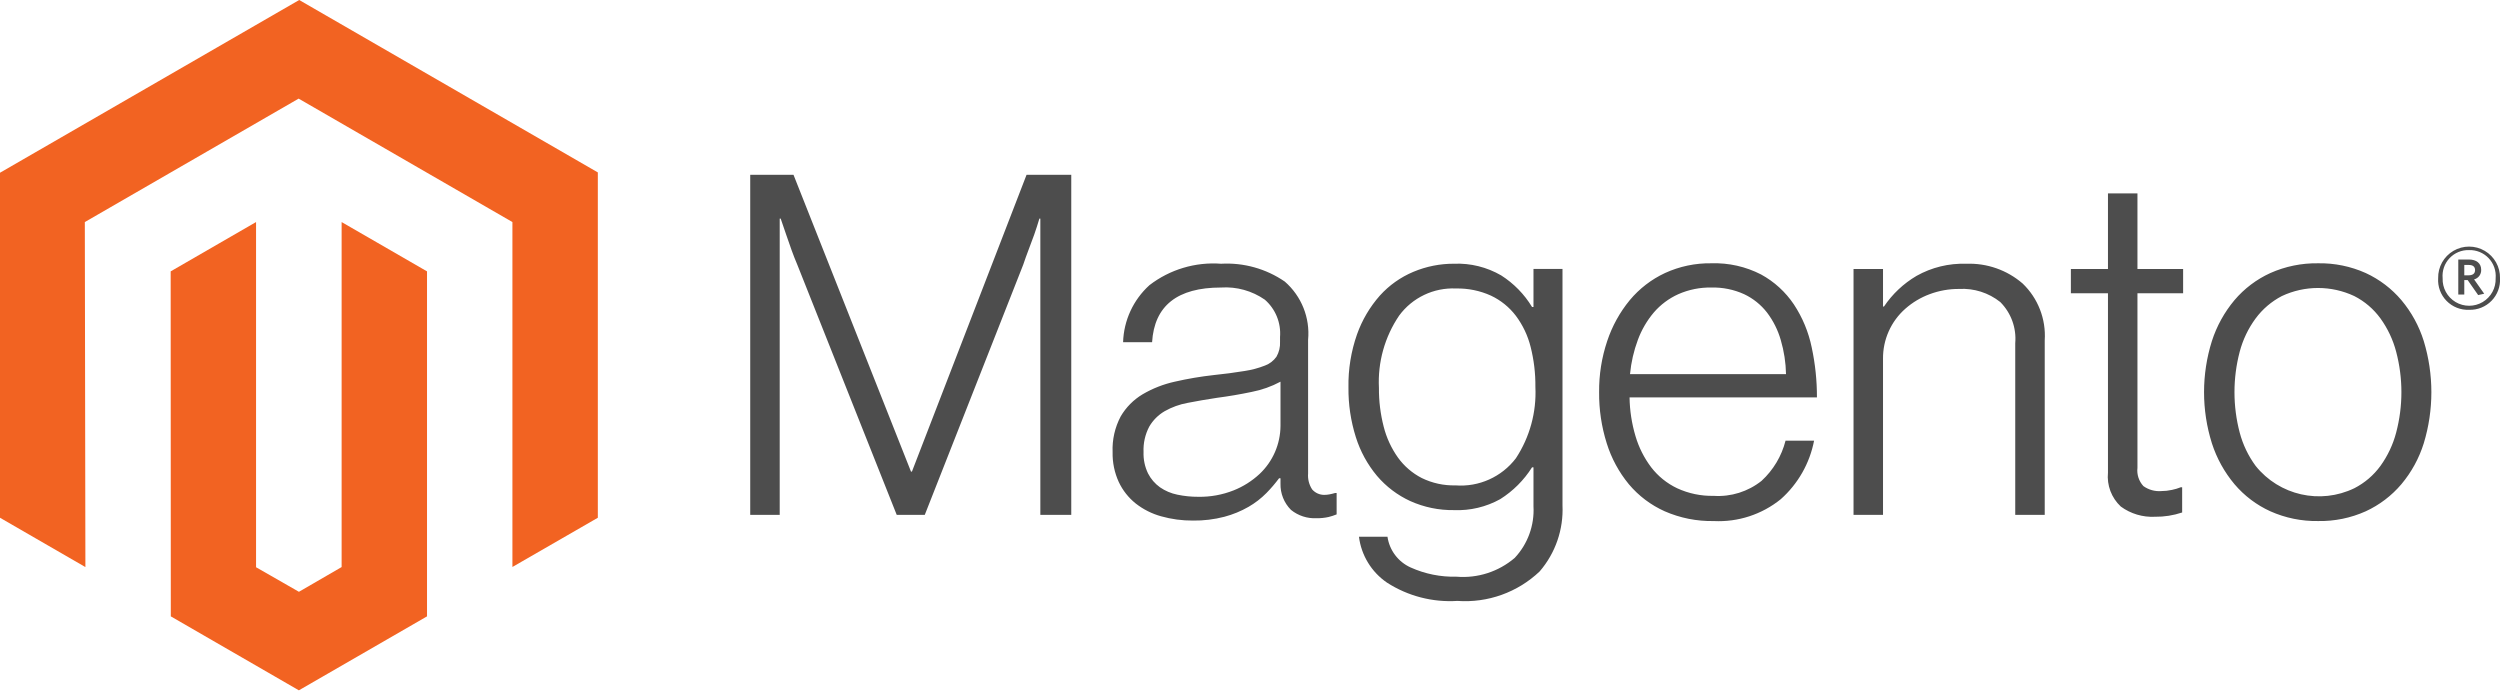
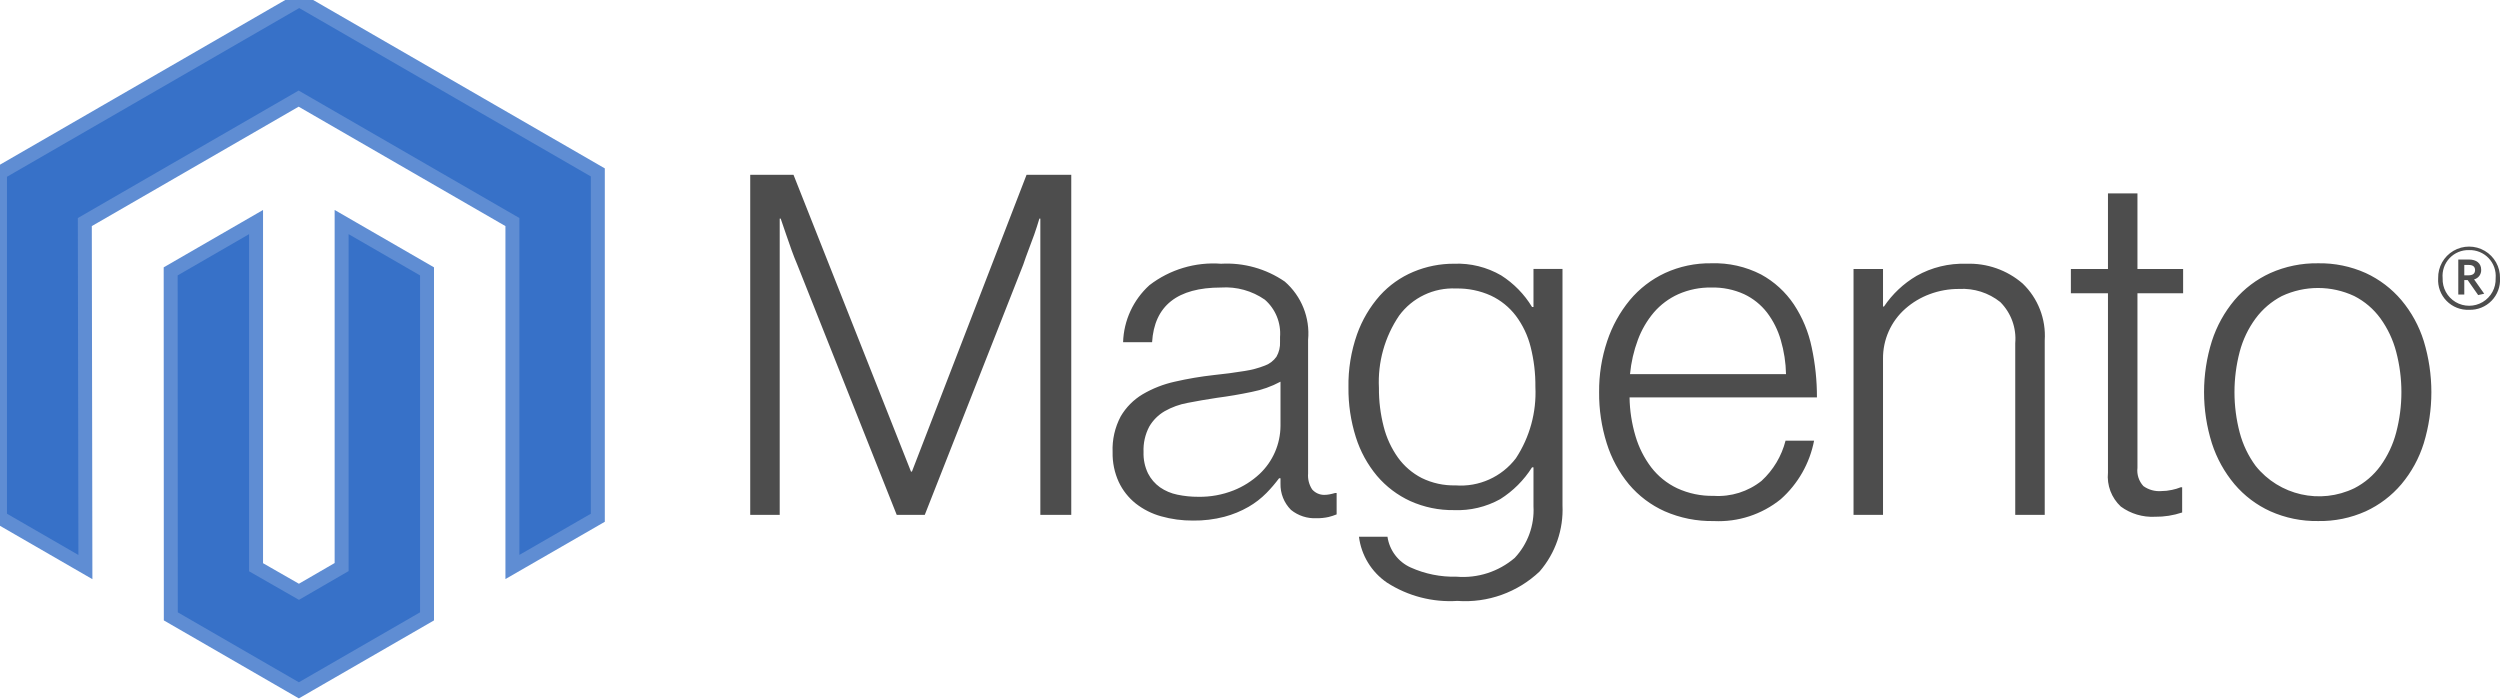
- <svg xmlns="http://www.w3.org/2000/svg" id="Layer_1" viewBox="0 0 179.073 50">
-   <style>.st0{fill:#f26322}.st1{fill:#4d4d4d}</style>
-   <path class="st0" d="M21.432 0L0 12.373v24.713l6.117 3.533-.041-24.713 15.315-8.842 15.313 8.842v24.706l6.118-3.526V12.35z" />
-   <path class="st0" d="M24.47 40.618l-3.058 1.772-3.071-1.759V15.906l-6.116 3.532.01 24.712 9.172 5.298 9.18-5.298V19.438l-6.117-3.532z" />
-   <path class="st1" d="M56.838 12.522l8.415 21.258h.068l8.21-21.258h3.203V36.88h-2.215V15.656h-.068c-.114.386-.239.772-.374 1.158-.115.318-.246.67-.393 1.055-.147.387-.278.75-.391 1.09l-7.052 17.919h-2.01L57.11 18.96a19.913 19.913 0 0 1-.408-1.039 43.558 43.558 0 0 1-.375-1.073 68.067 68.067 0 0 0-.408-1.192h-.069v21.223h-2.112V12.522h3.1zM83.17 36.982a5.205 5.205 0 0 1-1.823-.92 4.327 4.327 0 0 1-1.209-1.533 4.881 4.881 0 0 1-.443-2.145 5.018 5.018 0 0 1 .579-2.556 4.472 4.472 0 0 1 1.568-1.584 7.927 7.927 0 0 1 2.299-.903 24.732 24.732 0 0 1 2.811-.477 36 36 0 0 0 2.198-.29 6.689 6.689 0 0 0 1.465-.392c.329-.123.614-.343.817-.63.187-.325.276-.698.256-1.073v-.34a3.212 3.212 0 0 0-1.09-2.674 4.93 4.93 0 0 0-3.134-.87c-3.135 0-4.781 1.306-4.941 3.918h-2.077a5.748 5.748 0 0 1 1.891-4.089 7.5 7.5 0 0 1 5.127-1.533 7.335 7.335 0 0 1 4.564 1.278 4.923 4.923 0 0 1 1.67 4.173v9.573c-.034.402.069.804.29 1.141.219.251.536.394.868.392.12-.001.24-.012.358-.034.124-.022.266-.057.425-.102h.103v1.533c-.188.077-.382.14-.58.188-.28.062-.566.091-.852.086a2.694 2.694 0 0 1-1.839-.597 2.575 2.575 0 0 1-.75-1.891v-.374h-.102c-.277.372-.578.725-.903 1.056-.38.385-.81.717-1.278.988a7.14 7.14 0 0 1-1.737.715 8.443 8.443 0 0 1-2.249.272 8.186 8.186 0 0 1-2.282-.306m5.195-1.857a5.971 5.971 0 0 0 1.857-1.175 4.767 4.767 0 0 0 1.499-3.441V27.34a7.295 7.295 0 0 1-2.061.732 33.21 33.21 0 0 1-2.504.426c-.749.114-1.441.233-2.077.358a5.237 5.237 0 0 0-1.652.596 3.055 3.055 0 0 0-1.108 1.107 3.579 3.579 0 0 0-.408 1.824c-.018.53.093 1.056.324 1.533.201.392.493.73.851.987a3.35 3.35 0 0 0 1.244.529c.493.104.995.155 1.499.153a6.555 6.555 0 0 0 2.536-.46M99.35 41.734a4.687 4.687 0 0 1-2.009-3.287h2.043c.14.966.763 1.794 1.652 2.197a7.522 7.522 0 0 0 3.288.664 5.688 5.688 0 0 0 4.173-1.345 4.997 4.997 0 0 0 1.345-3.697v-2.793h-.102a7.293 7.293 0 0 1-2.283 2.282 6.297 6.297 0 0 1-3.304.784 7.375 7.375 0 0 1-3.135-.647 6.921 6.921 0 0 1-2.385-1.806 8.095 8.095 0 0 1-1.516-2.777 11.429 11.429 0 0 1-.528-3.56 10.89 10.89 0 0 1 .613-3.799 8.483 8.483 0 0 1 1.636-2.777 6.75 6.75 0 0 1 2.402-1.703 7.45 7.45 0 0 1 2.913-.58 6.234 6.234 0 0 1 3.372.835 6.938 6.938 0 0 1 2.215 2.265h.102v-2.725h2.078v16.931a6.78 6.78 0 0 1-1.636 4.735 7.751 7.751 0 0 1-5.893 2.112 8.337 8.337 0 0 1-5.041-1.309m9.232-8.908a8.565 8.565 0 0 0 1.397-5.11 11.22 11.22 0 0 0-.34-2.862 6.239 6.239 0 0 0-1.056-2.231 4.828 4.828 0 0 0-1.789-1.448 5.772 5.772 0 0 0-2.503-.511 4.782 4.782 0 0 0-4.071 1.941 8.464 8.464 0 0 0-1.448 5.179c-.008.936.107 1.87.34 2.777a6.64 6.64 0 0 0 1.022 2.214 4.81 4.81 0 0 0 1.703 1.465 5.208 5.208 0 0 0 2.42.528 4.967 4.967 0 0 0 4.325-1.942M119.244 36.624a7.19 7.19 0 0 1-2.572-1.941 8.66 8.66 0 0 1-1.583-2.93 11.839 11.839 0 0 1-.546-3.662 11.179 11.179 0 0 1 .58-3.663 9.138 9.138 0 0 1 1.617-2.929 7.307 7.307 0 0 1 2.522-1.942 7.684 7.684 0 0 1 3.321-.698 7.275 7.275 0 0 1 3.56.8 6.678 6.678 0 0 1 2.351 2.146 8.806 8.806 0 0 1 1.278 3.083 16.87 16.87 0 0 1 .374 3.577h-13.422c.013.941.157 1.875.426 2.777a6.968 6.968 0 0 0 1.124 2.231 5.108 5.108 0 0 0 1.857 1.499 5.948 5.948 0 0 0 2.623.546 4.985 4.985 0 0 0 3.424-1.074 5.875 5.875 0 0 0 1.719-2.878h2.044a7.51 7.51 0 0 1-2.385 4.19 7.072 7.072 0 0 1-4.803 1.567 8.386 8.386 0 0 1-3.509-.699m8.312-12.264a5.986 5.986 0 0 0-.988-1.976 4.525 4.525 0 0 0-1.635-1.311 5.362 5.362 0 0 0-2.351-.478 5.623 5.623 0 0 0-2.368.478 5.064 5.064 0 0 0-1.754 1.311 6.566 6.566 0 0 0-1.141 1.96 9.615 9.615 0 0 0-.562 2.453h11.174a9.268 9.268 0 0 0-.375-2.437M134.879 19.267v2.691h.068a7.237 7.237 0 0 1 2.333-2.197 6.798 6.798 0 0 1 3.561-.868 5.834 5.834 0 0 1 4.037 1.413 5.174 5.174 0 0 1 1.584 4.071V36.88h-2.112V24.581a3.716 3.716 0 0 0-1.073-2.947 4.334 4.334 0 0 0-2.948-.937 5.896 5.896 0 0 0-2.111.375 5.558 5.558 0 0 0-1.738 1.039 4.717 4.717 0 0 0-1.601 3.593V36.88h-2.112V19.267h2.112zM151.912 36.284a2.934 2.934 0 0 1-.92-2.436V21.005h-2.657v-1.738h2.657v-5.416h2.112v5.416h3.271v1.738h-3.271v12.502a1.65 1.65 0 0 0 .426 1.312c.371.265.823.391 1.277.357.258-.001.515-.029.766-.085.215-.043.426-.106.63-.188h.103v1.806a5.907 5.907 0 0 1-1.942.306 3.819 3.819 0 0 1-2.452-.731M162.625 36.624a7.368 7.368 0 0 1-2.571-1.942 8.732 8.732 0 0 1-1.618-2.929 12.217 12.217 0 0 1 0-7.324 8.744 8.744 0 0 1 1.618-2.93 7.386 7.386 0 0 1 2.571-1.942 8.106 8.106 0 0 1 3.424-.698 7.989 7.989 0 0 1 3.406.698 7.424 7.424 0 0 1 2.556 1.942 8.504 8.504 0 0 1 1.601 2.93 12.57 12.57 0 0 1 0 7.324 8.5 8.5 0 0 1-1.601 2.929 7.415 7.415 0 0 1-2.556 1.942 7.959 7.959 0 0 1-3.406.698 8.075 8.075 0 0 1-3.424-.698m6.013-1.652a5.308 5.308 0 0 0 1.873-1.601 7.215 7.215 0 0 0 1.124-2.385 11.348 11.348 0 0 0 0-5.792 7.215 7.215 0 0 0-1.124-2.385 5.289 5.289 0 0 0-1.873-1.601 6.109 6.109 0 0 0-5.195 0 5.497 5.497 0 0 0-1.874 1.601 7.046 7.046 0 0 0-1.141 2.385 11.392 11.392 0 0 0 0 5.792c.227.86.614 1.669 1.141 2.385a5.817 5.817 0 0 0 7.069 1.601M176.856 22.191a2.128 2.128 0 0 1-2.213-2.265 2.216 2.216 0 1 1 4.431 0 2.146 2.146 0 0 1-2.218 2.265m0-4.277a1.845 1.845 0 0 0-1.892 2.012 1.9 1.9 0 1 0 3.797 0 1.854 1.854 0 0 0-1.905-2.012m.653 3.222l-.751-1.073h-.243v1.035h-.43v-2.509h.763c.526 0 .877.264.877.732a.681.681 0 0 1-.508.693l.724 1.025-.432.097zm-.661-2.157h-.333v.741h.312c.283 0 .46-.117.46-.371.001-.244-.158-.37-.439-.37" />
+ <svg xmlns="http://www.w3.org/2000/svg" id="Layer_1" viewBox="0 0 179.073 50" version="1.1">
+   <defs id="defs13" />
+   <style id="style2">.st0{fill:#f26322}.st1{fill:#4d4d4d}</style>
+   <path class="st0" d="M21.432 0L0 12.373v24.713l6.117 3.533-.041-24.713 15.315-8.842 15.313 8.842v24.706l6.118-3.526V12.35z" id="path4" style="fill:#3771c8;stroke:#5f8dd3" />
+   <path class="st0" d="M24.47 40.618l-3.058 1.772-3.071-1.759V15.906l-6.116 3.532.01 24.712 9.172 5.298 9.18-5.298V19.438l-6.117-3.532z" id="path6" style="fill:#3771c8;stroke:#5f8dd3" />
+   <path class="st1" d="M56.838 12.522l8.415 21.258h.068l8.21-21.258h3.203V36.88h-2.215V15.656h-.068c-.114.386-.239.772-.374 1.158-.115.318-.246.67-.393 1.055-.147.387-.278.75-.391 1.09l-7.052 17.919h-2.01L57.11 18.96a19.913 19.913 0 0 1-.408-1.039 43.558 43.558 0 0 1-.375-1.073 68.067 68.067 0 0 0-.408-1.192h-.069v21.223h-2.112V12.522h3.1zM83.17 36.982a5.205 5.205 0 0 1-1.823-.92 4.327 4.327 0 0 1-1.209-1.533 4.881 4.881 0 0 1-.443-2.145 5.018 5.018 0 0 1 .579-2.556 4.472 4.472 0 0 1 1.568-1.584 7.927 7.927 0 0 1 2.299-.903 24.732 24.732 0 0 1 2.811-.477 36 36 0 0 0 2.198-.29 6.689 6.689 0 0 0 1.465-.392c.329-.123.614-.343.817-.63.187-.325.276-.698.256-1.073v-.34a3.212 3.212 0 0 0-1.09-2.674 4.93 4.93 0 0 0-3.134-.87c-3.135 0-4.781 1.306-4.941 3.918h-2.077a5.748 5.748 0 0 1 1.891-4.089 7.5 7.5 0 0 1 5.127-1.533 7.335 7.335 0 0 1 4.564 1.278 4.923 4.923 0 0 1 1.67 4.173v9.573c-.034.402.069.804.29 1.141.219.251.536.394.868.392.12-.001.24-.012.358-.034.124-.022.266-.057.425-.102h.103v1.533c-.188.077-.382.14-.58.188-.28.062-.566.091-.852.086a2.694 2.694 0 0 1-1.839-.597 2.575 2.575 0 0 1-.75-1.891v-.374h-.102c-.277.372-.578.725-.903 1.056-.38.385-.81.717-1.278.988a7.14 7.14 0 0 1-1.737.715 8.443 8.443 0 0 1-2.249.272 8.186 8.186 0 0 1-2.282-.306m5.195-1.857a5.971 5.971 0 0 0 1.857-1.175 4.767 4.767 0 0 0 1.499-3.441V27.34a7.295 7.295 0 0 1-2.061.732 33.21 33.21 0 0 1-2.504.426c-.749.114-1.441.233-2.077.358a5.237 5.237 0 0 0-1.652.596 3.055 3.055 0 0 0-1.108 1.107 3.579 3.579 0 0 0-.408 1.824c-.018.53.093 1.056.324 1.533.201.392.493.73.851.987a3.35 3.35 0 0 0 1.244.529c.493.104.995.155 1.499.153a6.555 6.555 0 0 0 2.536-.46M99.35 41.734a4.687 4.687 0 0 1-2.009-3.287h2.043c.14.966.763 1.794 1.652 2.197a7.522 7.522 0 0 0 3.288.664 5.688 5.688 0 0 0 4.173-1.345 4.997 4.997 0 0 0 1.345-3.697v-2.793h-.102a7.293 7.293 0 0 1-2.283 2.282 6.297 6.297 0 0 1-3.304.784 7.375 7.375 0 0 1-3.135-.647 6.921 6.921 0 0 1-2.385-1.806 8.095 8.095 0 0 1-1.516-2.777 11.429 11.429 0 0 1-.528-3.56 10.89 10.89 0 0 1 .613-3.799 8.483 8.483 0 0 1 1.636-2.777 6.75 6.75 0 0 1 2.402-1.703 7.45 7.45 0 0 1 2.913-.58 6.234 6.234 0 0 1 3.372.835 6.938 6.938 0 0 1 2.215 2.265h.102v-2.725h2.078v16.931a6.78 6.78 0 0 1-1.636 4.735 7.751 7.751 0 0 1-5.893 2.112 8.337 8.337 0 0 1-5.041-1.309m9.232-8.908a8.565 8.565 0 0 0 1.397-5.11 11.22 11.22 0 0 0-.34-2.862 6.239 6.239 0 0 0-1.056-2.231 4.828 4.828 0 0 0-1.789-1.448 5.772 5.772 0 0 0-2.503-.511 4.782 4.782 0 0 0-4.071 1.941 8.464 8.464 0 0 0-1.448 5.179c-.008.936.107 1.87.34 2.777a6.64 6.64 0 0 0 1.022 2.214 4.81 4.81 0 0 0 1.703 1.465 5.208 5.208 0 0 0 2.42.528 4.967 4.967 0 0 0 4.325-1.942M119.244 36.624a7.19 7.19 0 0 1-2.572-1.941 8.66 8.66 0 0 1-1.583-2.93 11.839 11.839 0 0 1-.546-3.662 11.179 11.179 0 0 1 .58-3.663 9.138 9.138 0 0 1 1.617-2.929 7.307 7.307 0 0 1 2.522-1.942 7.684 7.684 0 0 1 3.321-.698 7.275 7.275 0 0 1 3.56.8 6.678 6.678 0 0 1 2.351 2.146 8.806 8.806 0 0 1 1.278 3.083 16.87 16.87 0 0 1 .374 3.577h-13.422c.013.941.157 1.875.426 2.777a6.968 6.968 0 0 0 1.124 2.231 5.108 5.108 0 0 0 1.857 1.499 5.948 5.948 0 0 0 2.623.546 4.985 4.985 0 0 0 3.424-1.074 5.875 5.875 0 0 0 1.719-2.878h2.044a7.51 7.51 0 0 1-2.385 4.19 7.072 7.072 0 0 1-4.803 1.567 8.386 8.386 0 0 1-3.509-.699m8.312-12.264a5.986 5.986 0 0 0-.988-1.976 4.525 4.525 0 0 0-1.635-1.311 5.362 5.362 0 0 0-2.351-.478 5.623 5.623 0 0 0-2.368.478 5.064 5.064 0 0 0-1.754 1.311 6.566 6.566 0 0 0-1.141 1.96 9.615 9.615 0 0 0-.562 2.453h11.174a9.268 9.268 0 0 0-.375-2.437M134.879 19.267v2.691h.068a7.237 7.237 0 0 1 2.333-2.197 6.798 6.798 0 0 1 3.561-.868 5.834 5.834 0 0 1 4.037 1.413 5.174 5.174 0 0 1 1.584 4.071V36.88h-2.112V24.581a3.716 3.716 0 0 0-1.073-2.947 4.334 4.334 0 0 0-2.948-.937 5.896 5.896 0 0 0-2.111.375 5.558 5.558 0 0 0-1.738 1.039 4.717 4.717 0 0 0-1.601 3.593V36.88h-2.112V19.267h2.112zM151.912 36.284a2.934 2.934 0 0 1-.92-2.436V21.005h-2.657v-1.738h2.657v-5.416h2.112v5.416h3.271v1.738h-3.271v12.502a1.65 1.65 0 0 0 .426 1.312c.371.265.823.391 1.277.357.258-.001.515-.029.766-.085.215-.043.426-.106.63-.188h.103v1.806a5.907 5.907 0 0 1-1.942.306 3.819 3.819 0 0 1-2.452-.731M162.625 36.624a7.368 7.368 0 0 1-2.571-1.942 8.732 8.732 0 0 1-1.618-2.929 12.217 12.217 0 0 1 0-7.324 8.744 8.744 0 0 1 1.618-2.93 7.386 7.386 0 0 1 2.571-1.942 8.106 8.106 0 0 1 3.424-.698 7.989 7.989 0 0 1 3.406.698 7.424 7.424 0 0 1 2.556 1.942 8.504 8.504 0 0 1 1.601 2.93 12.57 12.57 0 0 1 0 7.324 8.5 8.5 0 0 1-1.601 2.929 7.415 7.415 0 0 1-2.556 1.942 7.959 7.959 0 0 1-3.406.698 8.075 8.075 0 0 1-3.424-.698m6.013-1.652a5.308 5.308 0 0 0 1.873-1.601 7.215 7.215 0 0 0 1.124-2.385 11.348 11.348 0 0 0 0-5.792 7.215 7.215 0 0 0-1.124-2.385 5.289 5.289 0 0 0-1.873-1.601 6.109 6.109 0 0 0-5.195 0 5.497 5.497 0 0 0-1.874 1.601 7.046 7.046 0 0 0-1.141 2.385 11.392 11.392 0 0 0 0 5.792c.227.86.614 1.669 1.141 2.385a5.817 5.817 0 0 0 7.069 1.601M176.856 22.191a2.128 2.128 0 0 1-2.213-2.265 2.216 2.216 0 1 1 4.431 0 2.146 2.146 0 0 1-2.218 2.265m0-4.277a1.845 1.845 0 0 0-1.892 2.012 1.9 1.9 0 1 0 3.797 0 1.854 1.854 0 0 0-1.905-2.012m.653 3.222l-.751-1.073h-.243v1.035h-.43v-2.509h.763c.526 0 .877.264.877.732a.681.681 0 0 1-.508.693l.724 1.025-.432.097zm-.661-2.157h-.333v.741h.312c.283 0 .46-.117.46-.371.001-.244-.158-.37-.439-.37" id="path8" />
</svg>
